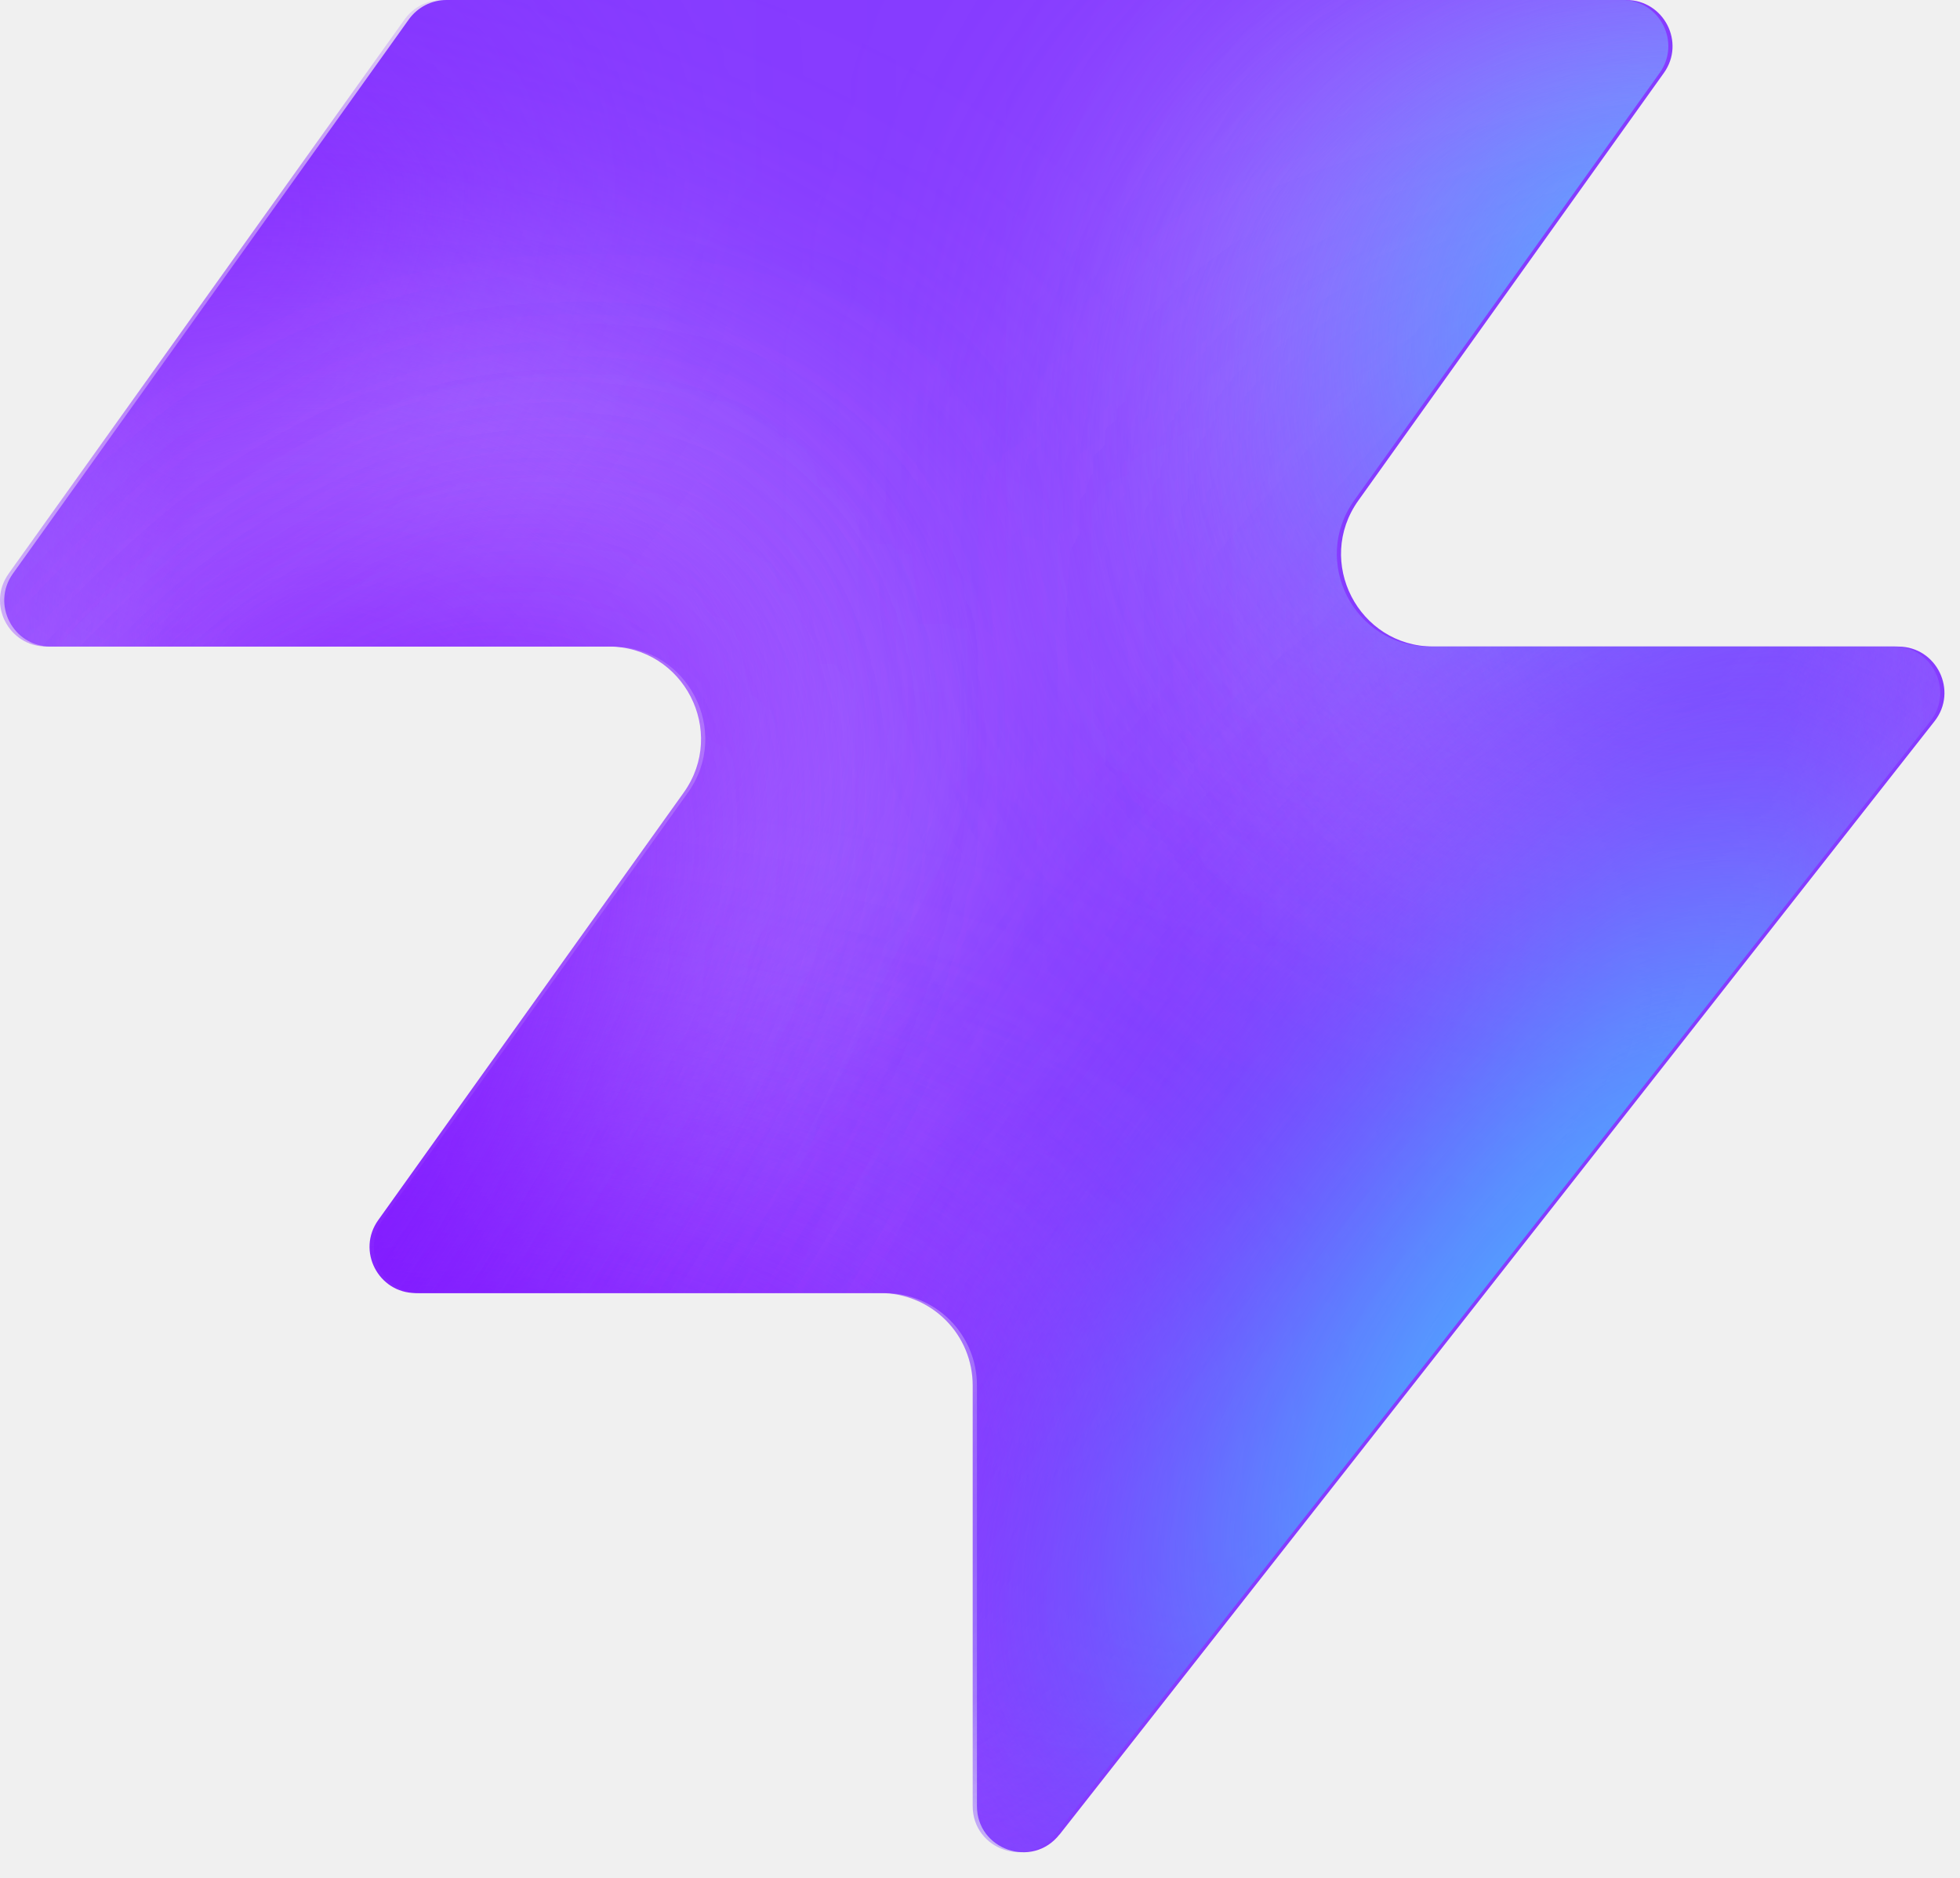
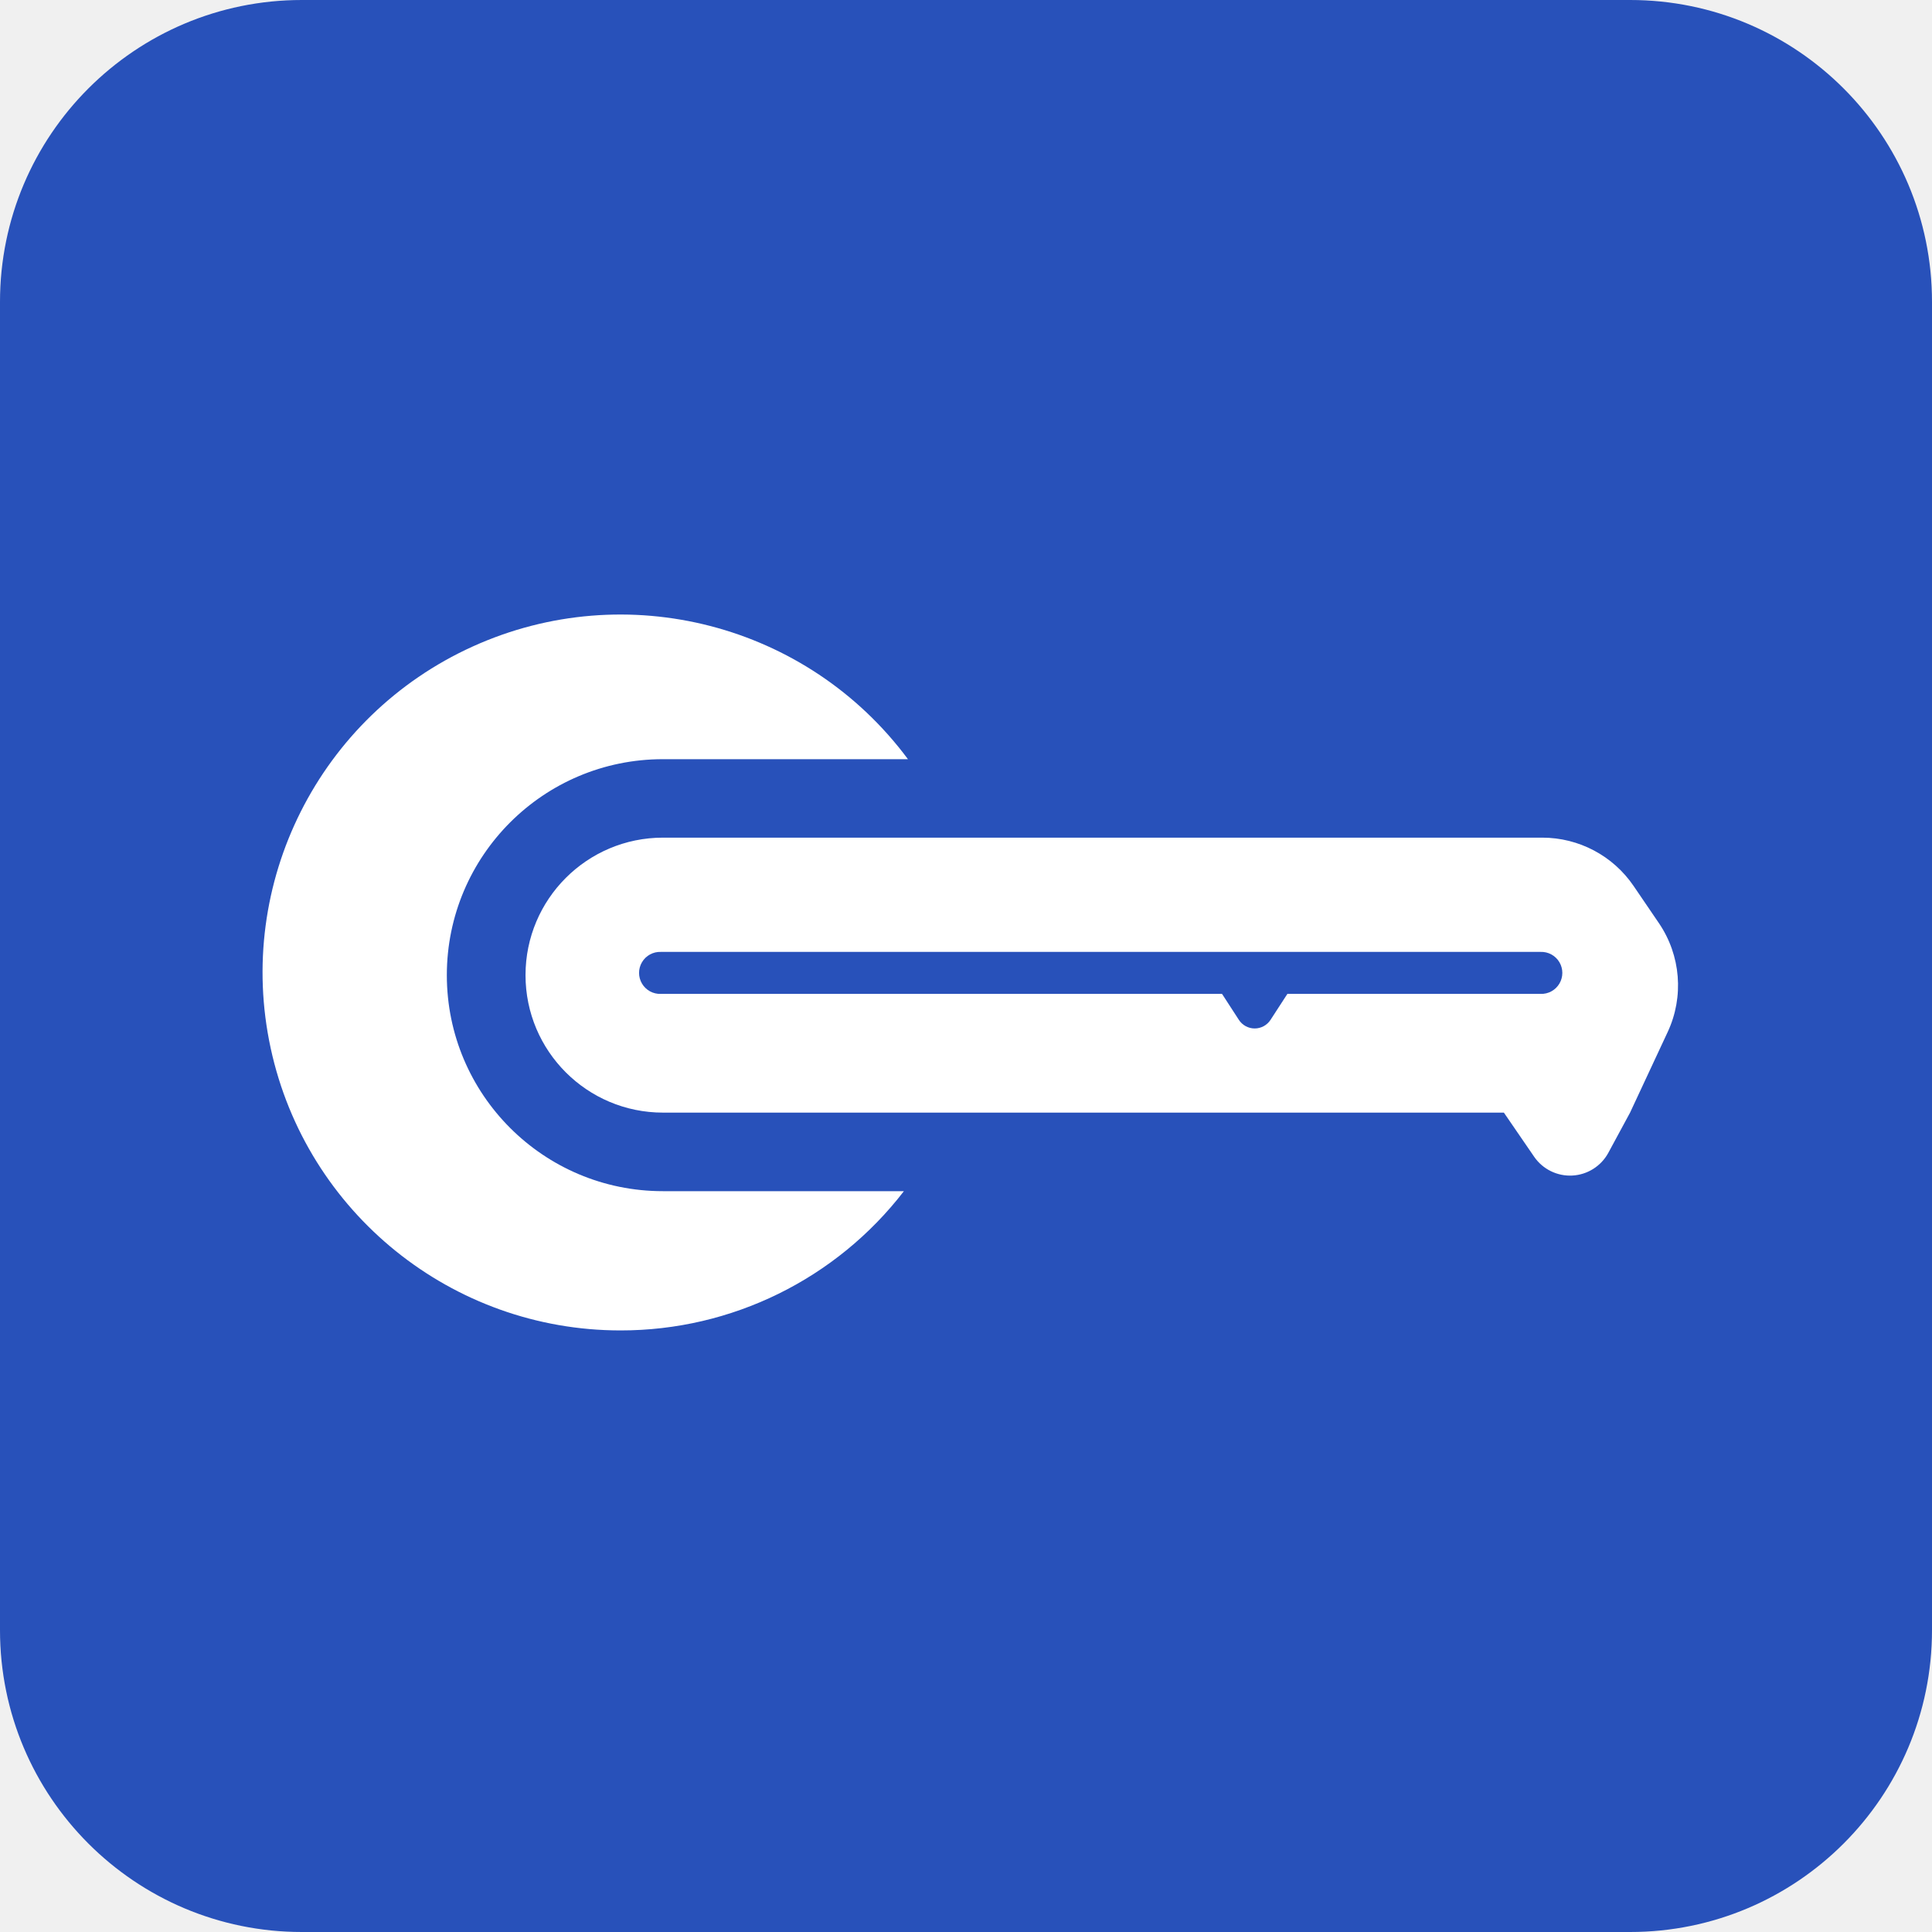
- <svg xmlns="http://www.w3.org/2000/svg" width="48" height="46" fill="none" viewBox="0 0 48 46">
-   <path fill="#863bff" d="M25.946 44.938c-.664.845-2.021.375-2.021-.698V33.937a2.26 2.26 0 0 0-2.262-2.262H10.287c-.92 0-1.456-1.04-.92-1.788l7.48-10.471c1.07-1.497 0-3.578-1.842-3.578H1.237c-.92 0-1.456-1.04-.92-1.788L10.013.474c.214-.297.556-.474.92-.474h28.894c.92 0 1.456 1.04.92 1.788l-7.48 10.471c-1.07 1.498 0 3.579 1.842 3.579h11.377c.943 0 1.473 1.088.89 1.83L25.947 44.94z" style="fill:#863bff;fill:color(display-p3 .525 .23 1);fill-opacity:1" />
-   <mask id="a" width="48" height="46" x="0" y="0" maskUnits="userSpaceOnUse" style="mask-type:alpha">
-     <path fill="#000" d="M25.842 44.938c-.664.844-2.021.375-2.021-.698V33.937a2.26 2.26 0 0 0-2.262-2.262H10.183c-.92 0-1.456-1.04-.92-1.788l7.48-10.471c1.07-1.498 0-3.579-1.842-3.579H1.133c-.92 0-1.456-1.04-.92-1.787L9.91.473c.214-.297.556-.474.92-.474h28.894c.92 0 1.456 1.04.92 1.788l-7.48 10.471c-1.07 1.498 0 3.578 1.842 3.578h11.377c.943 0 1.473 1.088.89 1.832L25.843 44.94z" style="fill:#000;fill-opacity:1" />
-   </mask>
-   <g mask="url(#a)">
-     <g filter="url(#b)">
-       <ellipse cx="5.508" cy="14.704" fill="#ede6ff" rx="5.508" ry="14.704" style="fill:#ede6ff;fill:color(display-p3 .927 .903 1);fill-opacity:1" transform="matrix(.00324 1 1 -.00324 -4.47 31.516)" />
-     </g>
-     <g filter="url(#c)">
-       <ellipse cx="10.399" cy="29.851" fill="#ede6ff" rx="10.399" ry="29.851" style="fill:#ede6ff;fill:color(display-p3 .927 .903 1);fill-opacity:1" transform="matrix(.00324 1 1 -.00324 -39.328 7.883)" />
-     </g>
-     <g filter="url(#d)">
-       <ellipse cx="5.508" cy="30.487" fill="#7e14ff" rx="5.508" ry="30.487" style="fill:#7e14ff;fill:color(display-p3 .492 .077 1);fill-opacity:1" transform="rotate(89.814 -25.913 -14.639)scale(1 -1)" />
-     </g>
-     <g filter="url(#e)">
-       <ellipse cx="5.508" cy="30.599" fill="#7e14ff" rx="5.508" ry="30.599" style="fill:#7e14ff;fill:color(display-p3 .492 .077 1);fill-opacity:1" transform="rotate(89.814 -32.644 -3.334)scale(1 -1)" />
-     </g>
-     <g filter="url(#f)">
-       <ellipse cx="5.508" cy="30.599" fill="#7e14ff" rx="5.508" ry="30.599" style="fill:#7e14ff;fill:color(display-p3 .492 .077 1);fill-opacity:1" transform="matrix(.00324 1 1 -.00324 -34.34 30.47)" />
-     </g>
-     <g filter="url(#g)">
-       <ellipse cx="14.072" cy="22.078" fill="#ede6ff" rx="14.072" ry="22.078" style="fill:#ede6ff;fill:color(display-p3 .927 .903 1);fill-opacity:1" transform="rotate(93.35 24.506 48.493)scale(-1 1)" />
-     </g>
-     <g filter="url(#h)">
-       <ellipse cx="3.47" cy="21.501" fill="#7e14ff" rx="3.47" ry="21.501" style="fill:#7e14ff;fill:color(display-p3 .492 .077 1);fill-opacity:1" transform="rotate(89.009 28.708 47.59)scale(-1 1)" />
-     </g>
-     <g filter="url(#i)">
-       <ellipse cx="3.47" cy="21.501" fill="#7e14ff" rx="3.47" ry="21.501" style="fill:#7e14ff;fill:color(display-p3 .492 .077 1);fill-opacity:1" transform="rotate(89.009 28.708 47.59)scale(-1 1)" />
-     </g>
-     <g filter="url(#j)">
-       <ellipse cx=".387" cy="8.972" fill="#7e14ff" rx="4.407" ry="29.108" style="fill:#7e14ff;fill:color(display-p3 .492 .077 1);fill-opacity:1" transform="rotate(39.51 .387 8.972)" />
-     </g>
-     <g filter="url(#k)">
-       <ellipse cx="47.523" cy="-6.092" fill="#7e14ff" rx="4.407" ry="29.108" style="fill:#7e14ff;fill:color(display-p3 .492 .077 1);fill-opacity:1" transform="rotate(37.892 47.523 -6.092)" />
-     </g>
-     <g filter="url(#l)">
-       <ellipse cx="41.412" cy="6.333" fill="#47bfff" rx="5.971" ry="9.665" style="fill:#47bfff;fill:color(display-p3 .28 .748 1);fill-opacity:1" transform="rotate(37.892 41.412 6.333)" />
-     </g>
-     <g filter="url(#m)">
-       <ellipse cx="-1.879" cy="38.332" fill="#7e14ff" rx="4.407" ry="29.108" style="fill:#7e14ff;fill:color(display-p3 .492 .077 1);fill-opacity:1" transform="rotate(37.892 -1.88 38.332)" />
-     </g>
-     <g filter="url(#n)">
-       <ellipse cx="-1.879" cy="38.332" fill="#7e14ff" rx="4.407" ry="29.108" style="fill:#7e14ff;fill:color(display-p3 .492 .077 1);fill-opacity:1" transform="rotate(37.892 -1.88 38.332)" />
-     </g>
-     <g filter="url(#o)">
-       <ellipse cx="35.651" cy="29.907" fill="#7e14ff" rx="4.407" ry="29.108" style="fill:#7e14ff;fill:color(display-p3 .492 .077 1);fill-opacity:1" transform="rotate(37.892 35.651 29.907)" />
-     </g>
-     <g filter="url(#p)">
-       <ellipse cx="38.418" cy="32.4" fill="#47bfff" rx="5.971" ry="15.297" style="fill:#47bfff;fill:color(display-p3 .28 .748 1);fill-opacity:1" transform="rotate(37.892 38.418 32.4)" />
-     </g>
-   </g>
-   <defs>
-     <filter id="b" width="60.045" height="41.654" x="-19.77" y="16.149" color-interpolation-filters="sRGB" filterUnits="userSpaceOnUse">
-       <feFlood flood-opacity="0" result="BackgroundImageFix" />
-       <feBlend in="SourceGraphic" in2="BackgroundImageFix" result="shape" />
-       <feGaussianBlur result="effect1_foregroundBlur_2002_17158" stdDeviation="7.659" />
-     </filter>
-     <filter id="c" width="90.34" height="51.437" x="-54.613" y="-7.533" color-interpolation-filters="sRGB" filterUnits="userSpaceOnUse">
-       <feFlood flood-opacity="0" result="BackgroundImageFix" />
-       <feBlend in="SourceGraphic" in2="BackgroundImageFix" result="shape" />
-       <feGaussianBlur result="effect1_foregroundBlur_2002_17158" stdDeviation="7.659" />
-     </filter>
-     <filter id="d" width="79.355" height="29.4" x="-49.64" y="2.03" color-interpolation-filters="sRGB" filterUnits="userSpaceOnUse">
-       <feFlood flood-opacity="0" result="BackgroundImageFix" />
-       <feBlend in="SourceGraphic" in2="BackgroundImageFix" result="shape" />
-       <feGaussianBlur result="effect1_foregroundBlur_2002_17158" stdDeviation="4.596" />
-     </filter>
-     <filter id="e" width="79.579" height="29.4" x="-45.045" y="20.029" color-interpolation-filters="sRGB" filterUnits="userSpaceOnUse">
-       <feFlood flood-opacity="0" result="BackgroundImageFix" />
-       <feBlend in="SourceGraphic" in2="BackgroundImageFix" result="shape" />
-       <feGaussianBlur result="effect1_foregroundBlur_2002_17158" stdDeviation="4.596" />
-     </filter>
-     <filter id="f" width="79.579" height="29.4" x="-43.513" y="21.178" color-interpolation-filters="sRGB" filterUnits="userSpaceOnUse">
-       <feFlood flood-opacity="0" result="BackgroundImageFix" />
-       <feBlend in="SourceGraphic" in2="BackgroundImageFix" result="shape" />
-       <feGaussianBlur result="effect1_foregroundBlur_2002_17158" stdDeviation="4.596" />
-     </filter>
-     <filter id="g" width="74.749" height="58.852" x="15.756" y="-17.901" color-interpolation-filters="sRGB" filterUnits="userSpaceOnUse">
-       <feFlood flood-opacity="0" result="BackgroundImageFix" />
-       <feBlend in="SourceGraphic" in2="BackgroundImageFix" result="shape" />
-       <feGaussianBlur result="effect1_foregroundBlur_2002_17158" stdDeviation="7.659" />
-     </filter>
-     <filter id="h" width="61.377" height="25.362" x="23.548" y="2.284" color-interpolation-filters="sRGB" filterUnits="userSpaceOnUse">
-       <feFlood flood-opacity="0" result="BackgroundImageFix" />
-       <feBlend in="SourceGraphic" in2="BackgroundImageFix" result="shape" />
-       <feGaussianBlur result="effect1_foregroundBlur_2002_17158" stdDeviation="4.596" />
-     </filter>
-     <filter id="i" width="61.377" height="25.362" x="23.548" y="2.284" color-interpolation-filters="sRGB" filterUnits="userSpaceOnUse">
-       <feFlood flood-opacity="0" result="BackgroundImageFix" />
-       <feBlend in="SourceGraphic" in2="BackgroundImageFix" result="shape" />
-       <feGaussianBlur result="effect1_foregroundBlur_2002_17158" stdDeviation="4.596" />
-     </filter>
-     <filter id="j" width="56.045" height="63.649" x="-27.636" y="-22.853" color-interpolation-filters="sRGB" filterUnits="userSpaceOnUse">
-       <feFlood flood-opacity="0" result="BackgroundImageFix" />
-       <feBlend in="SourceGraphic" in2="BackgroundImageFix" result="shape" />
-       <feGaussianBlur result="effect1_foregroundBlur_2002_17158" stdDeviation="4.596" />
-     </filter>
-     <filter id="k" width="54.814" height="64.646" x="20.116" y="-38.415" color-interpolation-filters="sRGB" filterUnits="userSpaceOnUse">
-       <feFlood flood-opacity="0" result="BackgroundImageFix" />
-       <feBlend in="SourceGraphic" in2="BackgroundImageFix" result="shape" />
-       <feGaussianBlur result="effect1_foregroundBlur_2002_17158" stdDeviation="4.596" />
-     </filter>
-     <filter id="l" width="33.541" height="35.313" x="24.641" y="-11.323" color-interpolation-filters="sRGB" filterUnits="userSpaceOnUse">
-       <feFlood flood-opacity="0" result="BackgroundImageFix" />
-       <feBlend in="SourceGraphic" in2="BackgroundImageFix" result="shape" />
-       <feGaussianBlur result="effect1_foregroundBlur_2002_17158" stdDeviation="4.596" />
-     </filter>
-     <filter id="m" width="54.814" height="64.646" x="-29.286" y="6.009" color-interpolation-filters="sRGB" filterUnits="userSpaceOnUse">
-       <feFlood flood-opacity="0" result="BackgroundImageFix" />
-       <feBlend in="SourceGraphic" in2="BackgroundImageFix" result="shape" />
-       <feGaussianBlur result="effect1_foregroundBlur_2002_17158" stdDeviation="4.596" />
-     </filter>
-     <filter id="n" width="54.814" height="64.646" x="-29.286" y="6.009" color-interpolation-filters="sRGB" filterUnits="userSpaceOnUse">
-       <feFlood flood-opacity="0" result="BackgroundImageFix" />
-       <feBlend in="SourceGraphic" in2="BackgroundImageFix" result="shape" />
-       <feGaussianBlur result="effect1_foregroundBlur_2002_17158" stdDeviation="4.596" />
-     </filter>
-     <filter id="o" width="54.814" height="64.646" x="8.244" y="-2.416" color-interpolation-filters="sRGB" filterUnits="userSpaceOnUse">
-       <feFlood flood-opacity="0" result="BackgroundImageFix" />
-       <feBlend in="SourceGraphic" in2="BackgroundImageFix" result="shape" />
-       <feGaussianBlur result="effect1_foregroundBlur_2002_17158" stdDeviation="4.596" />
-     </filter>
-     <filter id="p" width="39.409" height="43.623" x="18.713" y="10.588" color-interpolation-filters="sRGB" filterUnits="userSpaceOnUse">
-       <feFlood flood-opacity="0" result="BackgroundImageFix" />
-       <feBlend in="SourceGraphic" in2="BackgroundImageFix" result="shape" />
-       <feGaussianBlur result="effect1_foregroundBlur_2002_17158" stdDeviation="4.596" />
-     </filter>
-   </defs>
+ <svg xmlns="http://www.w3.org/2000/svg" width="64" height="64" fill="none">
+   <rect width="64" height="64" fill="#2851BA" rx="10" />
+   <path fill="#fff" d="M20.56 44.072a11.857 11.857 0 1 1 9.517-18.923h-8.12a7.155 7.155 0 1 0 0 14.31h7.986a11.83 11.83 0 0 1-9.384 4.613Z" />
+   <path fill="#fff" d="m53.276 38.192.722-1.335 1.246-2.67a3.66 3.66 0 0 0-.29-3.606l-.838-1.231a3.66 3.66 0 0 0-3.026-1.602H21.963a4.554 4.554 0 1 0 0 9.109h27.855l1.005 1.465a1.443 1.443 0 0 0 2.453-.13" />
+   <path fill="#2851BA" d="M51.03 31.533H21.892a.696.696 0 1 0 0 1.391h29.14a.696.696 0 1 0 0-1.391Z" />
+   <path fill="#2851BA" d="m40.47 32.906.569.878a.625.625 0 0 0 1.049 0l.742-1.143-.52-.303z" />
</svg>
